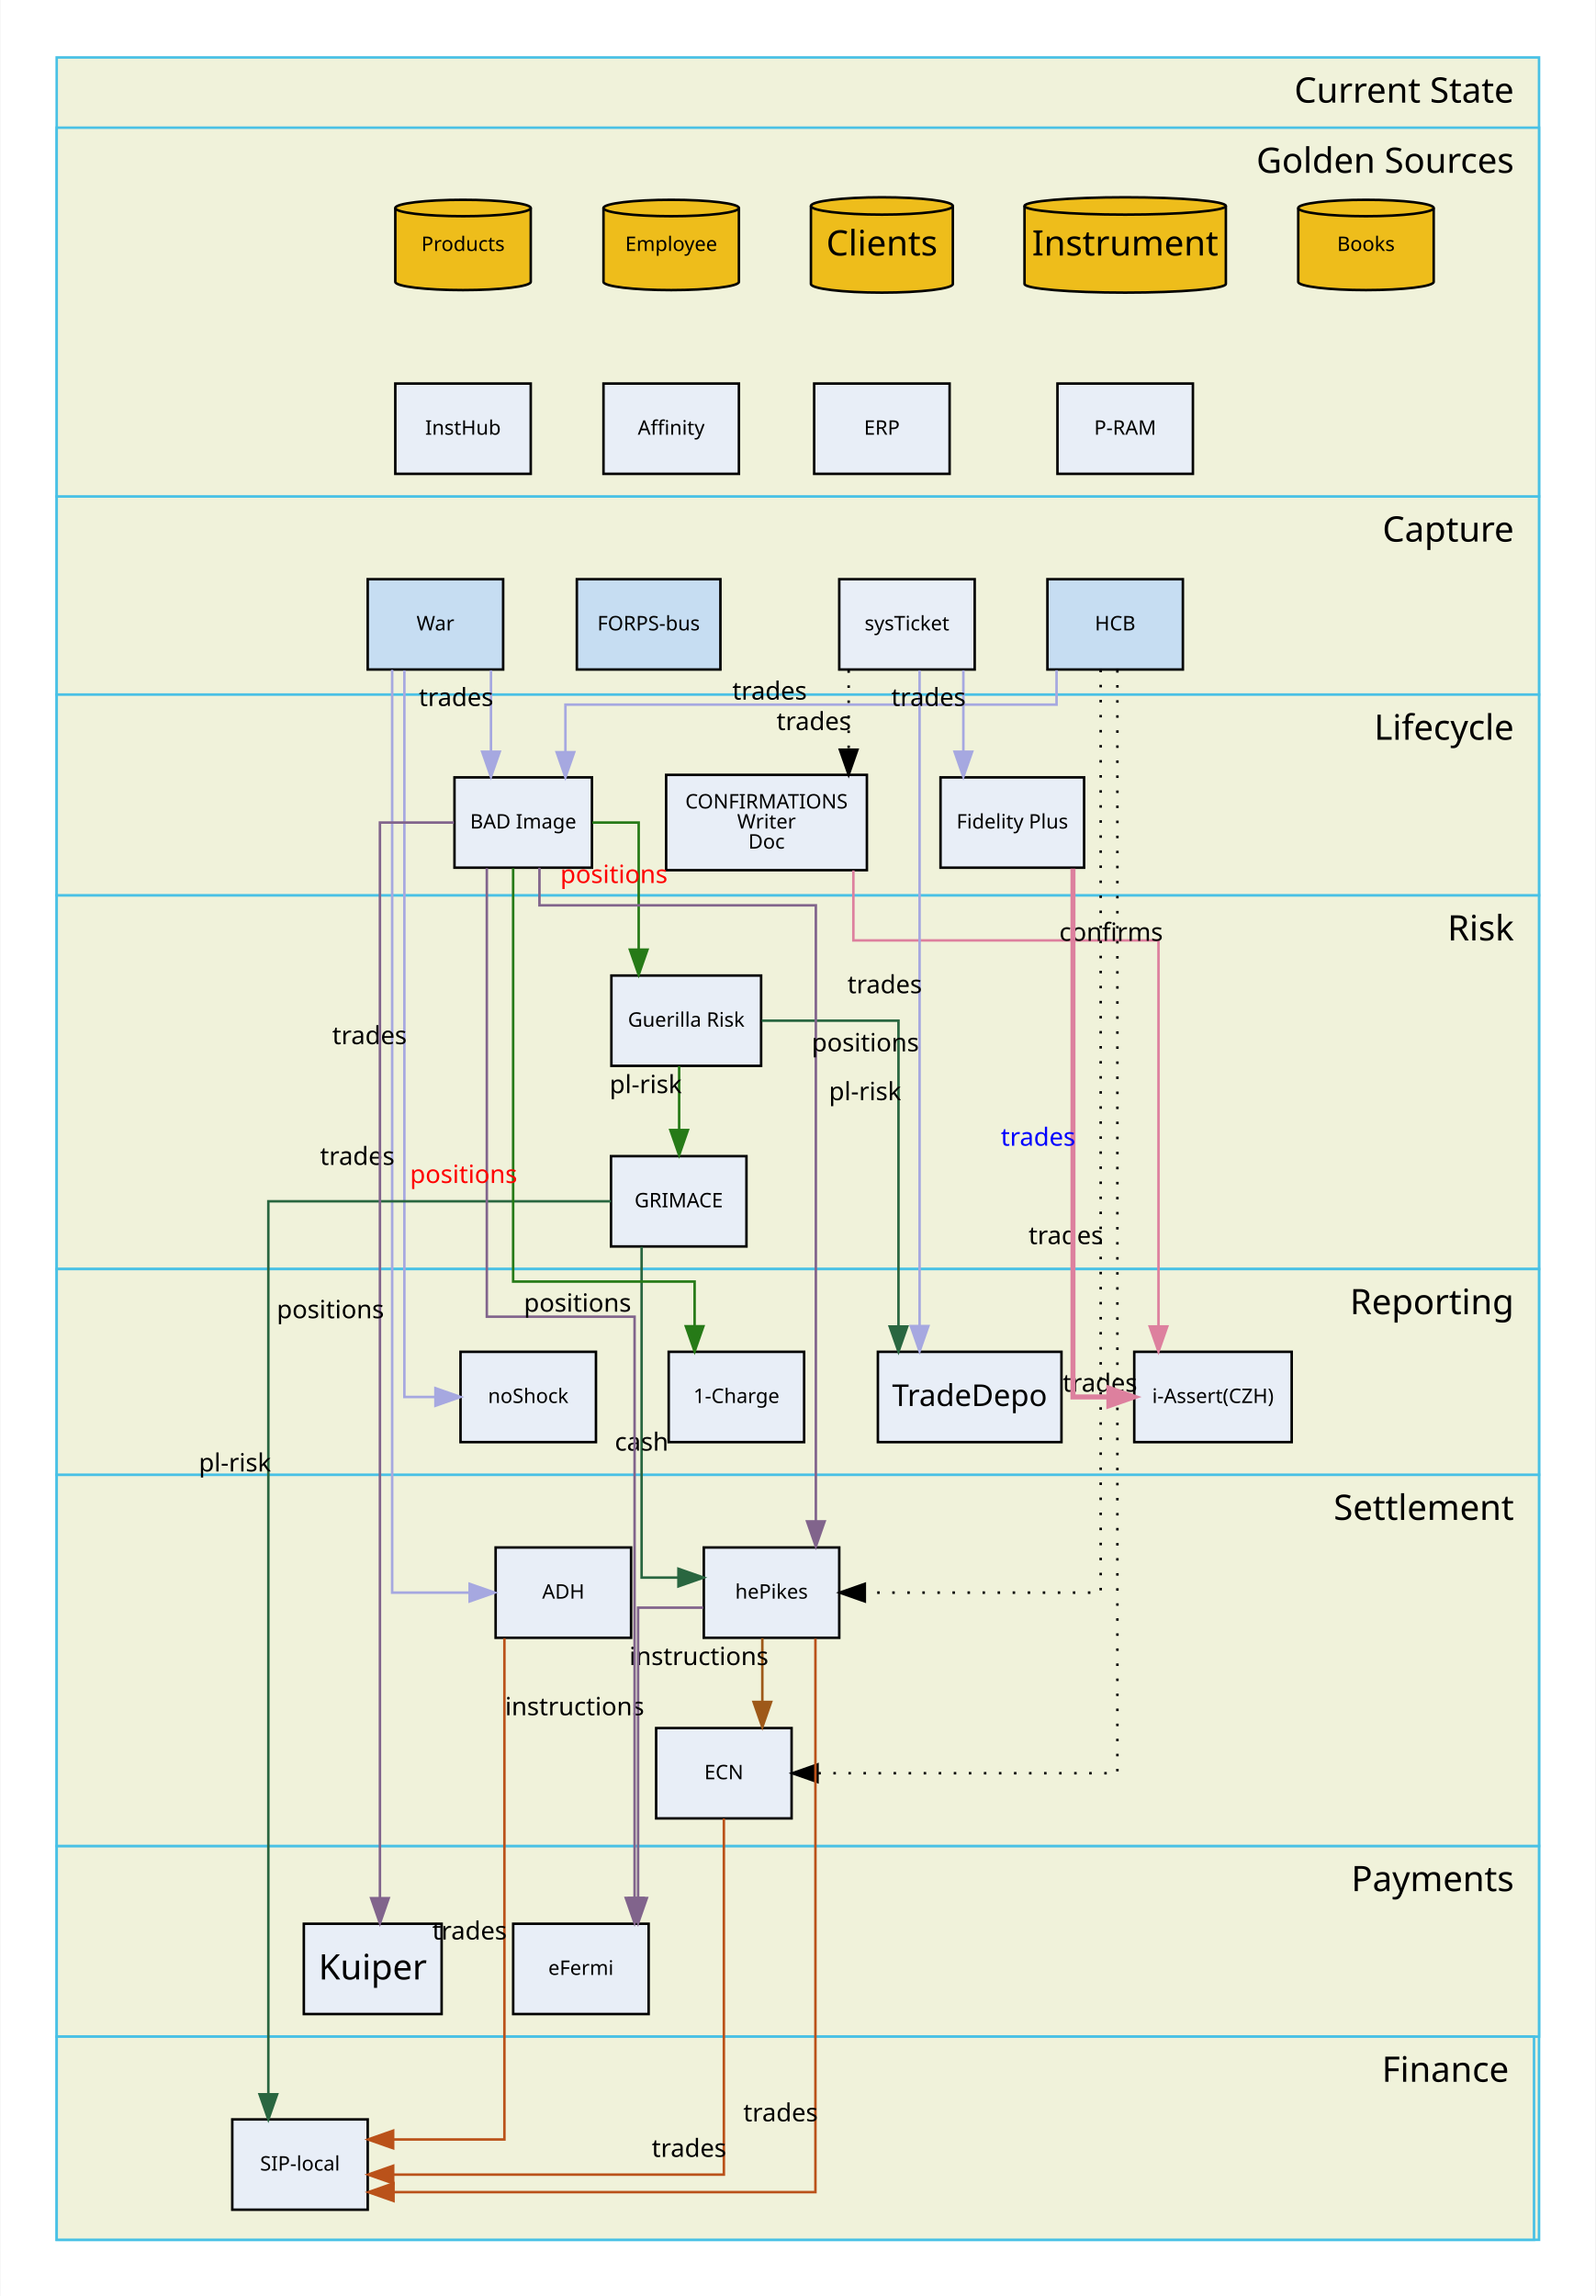
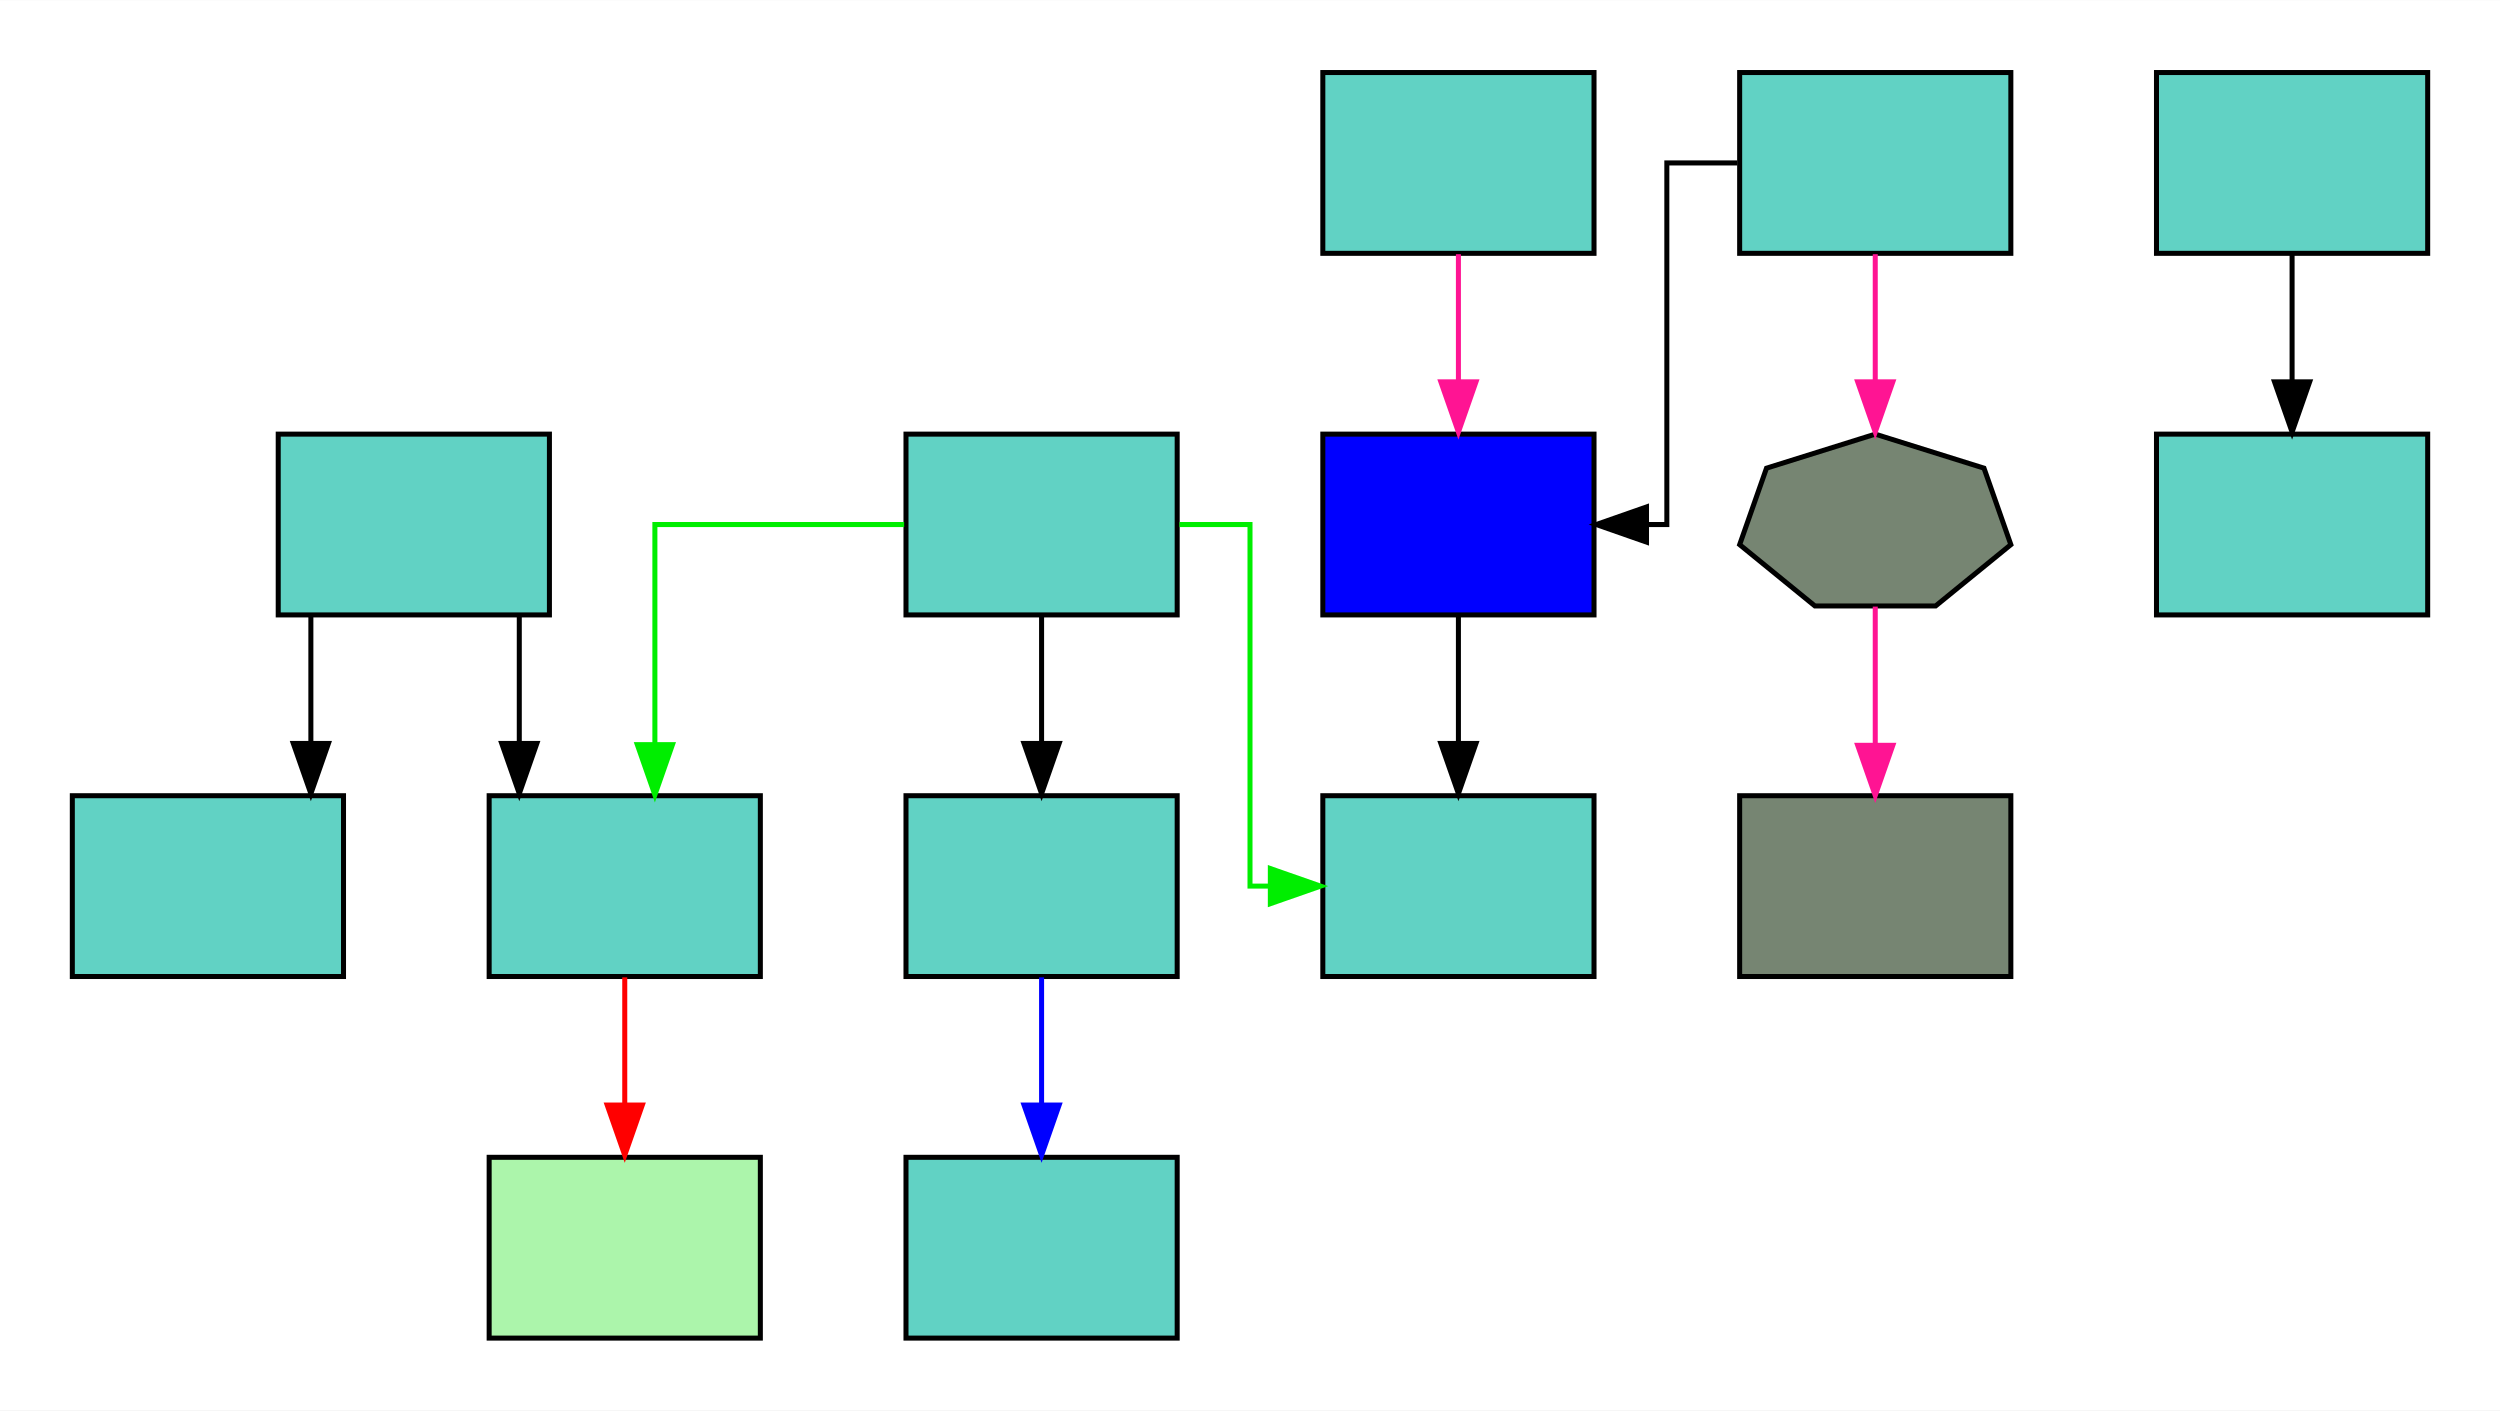
- <svg xmlns="http://www.w3.org/2000/svg" xmlns:xlink="http://www.w3.org/1999/xlink" width="636pt" height="915pt" viewBox="0.00 0.00 635.80 915.30">
-   <g id="graph0" class="graph" transform="scale(1 1) rotate(0) translate(14.4 900.9)">
-     <polygon fill="#ffffff" stroke="transparent" points="-14.4,14.4 -14.4,-900.9 621.4,-900.9 621.4,14.4 -14.4,14.4" />
-     <g id="clust1" class="cluster">
-       <polygon fill="#f0f2da" stroke="#49c1e5" points="8,-878 8,-8 599,-8 599,-878 8,-878" />
-       <text text-anchor="end" x="589" y="-860" font-family="sans-serif" font-size="14.00" fill="#000000">Current State</text>
-     </g>
-     <g id="clust2" class="cluster">
-       <polygon fill="#f0f2da" stroke="#49c1e5" points="8,-165 8,-89 599,-89 599,-165 8,-165" />
-       <text text-anchor="end" x="589" y="-147" font-family="sans-serif" font-size="14.00" fill="#000000">Payments</text>
-     </g>
-     <g id="clust3" class="cluster">
-       <polygon fill="#f0f2da" stroke="#49c1e5" points="8,-544 8,-395 599,-395 599,-544 8,-544" />
-       <text text-anchor="end" x="589" y="-526" font-family="sans-serif" font-size="14.00" fill="#000000">Risk</text>
-     </g>
-     <g id="clust4" class="cluster">
-       <polygon fill="#f0f2da" stroke="#49c1e5" points="8,-703 8,-624 599,-624 599,-703 8,-703" />
-       <text text-anchor="end" x="589" y="-685" font-family="sans-serif" font-size="14.00" fill="#000000">Capture</text>
-     </g>
-     <g id="clust7" class="cluster">
-       <polygon fill="#f0f2da" stroke="#49c1e5" points="8,-850 8,-703 599,-703 599,-850 8,-850" />
-       <text text-anchor="end" x="589" y="-832" font-family="sans-serif" font-size="14.00" fill="#000000">Golden Sources</text>
-     </g>
-     <g id="clust10" class="cluster">
-       <polygon fill="#f0f2da" stroke="#49c1e5" points="8,-624 8,-544 599,-544 599,-624 8,-624" />
-       <text text-anchor="end" x="589" y="-606" font-family="sans-serif" font-size="14.00" fill="#000000">Lifecycle</text>
-     </g>
-     <g id="clust11" class="cluster">
-       <polygon fill="#f0f2da" stroke="#49c1e5" points="8,-313 8,-165 599,-165 599,-313 8,-313" />
-       <text text-anchor="end" x="589" y="-295" font-family="sans-serif" font-size="14.00" fill="#000000">Settlement</text>
-     </g>
-     <g id="clust14" class="cluster">
-       <polygon fill="#f0f2da" stroke="#49c1e5" points="8,-395 8,-313 599,-313 599,-395 8,-395" />
-       <text text-anchor="end" x="589" y="-377" font-family="sans-serif" font-size="14.00" fill="#000000">Reporting</text>
-     </g>
-     <g id="clust15" class="cluster">
-       <polygon fill="#f0f2da" stroke="#49c1e5" points="8,-89 8,-8 597,-8 597,-89 8,-89" />
-       <text text-anchor="end" x="587" y="-71" font-family="sans-serif" font-size="14.00" fill="#000000">Finance</text>
-     </g>
+ <svg xmlns="http://www.w3.org/2000/svg" xmlns:xlink="http://www.w3.org/1999/xlink" width="498pt" height="281pt" viewBox="0.00 0.00 497.80 280.80">
+   <g id="graph0" class="graph" transform="scale(1 1) rotate(0) translate(14.4 266.4)">
+     <polygon fill="#ffffff" stroke="transparent" points="-14.4,14.4 -14.4,-266.4 483.4,-266.4 483.4,14.4 -14.4,14.4" />
    <g id="node1" class="node">
      <g id="a_node1">
-         <a xlink:title="application: War id: PTN-" target="_blank">
-           <polygon fill="#c6ddf2" stroke="#000000" points="186,-670 132,-670 132,-634 186,-634 186,-670" />
-           <text text-anchor="middle" x="159" y="-649.6" font-family="sans-serif" font-size="8.00" fill="#000000">War</text>
+         <a xlink:title="application:  id: " target="_blank">
+           <polygon fill="#61d2c4" stroke="#000000" points="54,-108 0,-108 0,-72 54,-72 54,-108" />
        </a>
      </g>
    </g>
+     <g id="node2" class="node">
+       <g id="a_node2">
+         <a xlink:title="application:  id: " target="_blank">
+           <polygon fill="#acf5ab" stroke="#000000" points="137,-36 83,-36 83,0 137,0 137,-36" />
+         </a>
+       </g>
+     </g>
+     <g id="node3" class="node">
+       <g id="a_node3">
+         <a xlink:title="application:  id: " target="_blank">
+           <polygon fill="#0000ff" stroke="#000000" points="303,-180 249,-180 249,-144 303,-144 303,-180" />
+         </a>
+       </g>
+     </g>
+     <g id="node14" class="node">
+       <g id="a_node14">
+         <a xlink:title="application:  id: " target="_blank">
+           <polygon fill="#61d2c4" stroke="#000000" points="303,-108 249,-108 249,-72 303,-72 303,-108" />
+         </a>
+       </g>
+     </g>
+     <g id="edge1" class="edge">
+       <path fill="none" stroke="#000000" d="M276,-143.831C276,-143.831 276,-118.413 276,-118.413" />
+       <polygon fill="#000000" stroke="#000000" points="279.5,-118.413 276,-108.413 272.5,-118.413 279.5,-118.413" />
+     </g>
+     <g id="node4" class="node">
+       <g id="a_node4">
+         <a xlink:title="application:  id: " target="_blank">
+           <polygon fill="#61d2c4" stroke="#000000" points="303,-252 249,-252 249,-216 303,-216 303,-252" />
+         </a>
+       </g>
+     </g>
+     <g id="edge2" class="edge">
+       <path fill="none" stroke="#ff1493" d="M276,-215.831C276,-215.831 276,-190.413 276,-190.413" />
+       <polygon fill="#ff1493" stroke="#ff1493" points="279.5,-190.413 276,-180.413 272.5,-190.413 279.5,-190.413" />
+     </g>
    <g id="node5" class="node">
      <g id="a_node5">
-         <a xlink:title="application: CONFIRMATIONS Writer Doc id: PTN-" target="_blank">
-           <polygon fill="#e8eef7" stroke="#000000" points="331.021,-592 250.979,-592 250.979,-554 331.021,-554 331.021,-592" />
-           <text text-anchor="middle" x="291" y="-578.6" font-family="sans-serif" font-size="8.00" fill="#000000">CONFIRMATIONS</text>
-           <text text-anchor="middle" x="291" y="-570.6" font-family="sans-serif" font-size="8.00" fill="#000000">Writer</text>
-           <text text-anchor="middle" x="291" y="-562.6" font-family="sans-serif" font-size="8.00" fill="#000000">Doc</text>
+         <a xlink:title="application:  id: " target="_blank">
+           <polygon fill="#61d2c4" stroke="#000000" points="469,-252 415,-252 415,-216 469,-216 469,-252" />
        </a>
      </g>
    </g>
    <g id="node12" class="node">
      <g id="a_node12">
-         <a xlink:title="application: Fidelity Plus id: PTN-" target="_blank">
-           <polygon fill="#e8eef7" stroke="#000000" points="417.625,-591 360.375,-591 360.375,-555 417.625,-555 417.625,-591" />
-           <text text-anchor="middle" x="389" y="-570.6" font-family="sans-serif" font-size="8.00" fill="#000000">Fidelity Plus</text>
-         </a>
-       </g>
-     </g>
-     <g id="node14" class="node">
-       <g id="a_node14">
-         <a xlink:title="application: ADH id: PTN-" target="_blank">
-           <polygon fill="#e8eef7" stroke="#000000" points="237,-284 183,-284 183,-248 237,-248 237,-284" />
-           <text text-anchor="middle" x="210" y="-263.6" font-family="sans-serif" font-size="8.00" fill="#000000">ADH</text>
+         <a xlink:title="application:  id: " target="_blank">
+           <polygon fill="#61d2c4" stroke="#000000" points="469,-180 415,-180 415,-144 469,-144 469,-180" />
        </a>
      </g>
    </g>
    <g id="edge3" class="edge">
-       <path fill="none" stroke="#a6a8e0" d="M141.745,-633.9C141.745,-557.587 141.745,-266 141.745,-266 141.745,-266 172.631,-266 172.631,-266" />
-       <polygon fill="#a6a8e0" stroke="#a6a8e0" points="172.631,-269.5 182.631,-266 172.631,-262.5 172.631,-269.5" />
-       <text text-anchor="middle" x="127.848" y="-436.507" font-family="sans-serif" font-size="10.00" fill="#000000">trades</text>
+       <path fill="none" stroke="#000000" d="M442,-215.831C442,-215.831 442,-190.413 442,-190.413" />
+       <polygon fill="#000000" stroke="#000000" points="445.5,-190.413 442,-180.413 438.5,-190.413 445.5,-190.413" />
    </g>
-     <g id="node20" class="node">
-       <g id="a_node20">
-         <a xlink:title="application: BAD Image id: PTN-" target="_blank">
-           <polygon fill="#e8eef7" stroke="#000000" points="221.406,-591 166.594,-591 166.594,-555 221.406,-555 221.406,-591" />
-           <text text-anchor="middle" x="194" y="-570.6" font-family="sans-serif" font-size="8.00" fill="#000000">BAD Image</text>
-         </a>
-       </g>
-     </g>
-     <g id="edge4" class="edge">
-       <path fill="none" stroke="#a6a8e0" d="M181.137,-633.677C181.137,-633.677 181.137,-601.223 181.137,-601.223" />
-       <polygon fill="#a6a8e0" stroke="#a6a8e0" points="184.637,-601.223 181.137,-591.223 177.637,-601.223 184.637,-601.223" />
-       <text text-anchor="middle" x="167.24" y="-619.45" font-family="sans-serif" font-size="10.00" fill="#000000">trades</text>
-     </g>
-     <g id="node22" class="node">
-       <g id="a_node22">
-         <a xlink:title="application: noShock id: PTN-" target="_blank">
-           <polygon fill="#e8eef7" stroke="#000000" points="223,-362 169,-362 169,-326 223,-326 223,-362" />
-           <text text-anchor="middle" x="196" y="-341.6" font-family="sans-serif" font-size="8.00" fill="#000000">noShock</text>
-         </a>
-       </g>
-     </g>
-     <g id="edge5" class="edge">
-       <path fill="none" stroke="#a6a8e0" d="M146.617,-633.656C146.617,-567.349 146.617,-344 146.617,-344 146.617,-344 158.997,-344 158.997,-344" />
-       <polygon fill="#a6a8e0" stroke="#a6a8e0" points="158.997,-347.5 168.997,-344 158.997,-340.5 158.997,-347.5" />
-       <text text-anchor="middle" x="132.721" y="-484.638" font-family="sans-serif" font-size="10.00" fill="#000000">trades</text>
-     </g>
-     <g id="node2" class="node">
-       <g id="a_node2">
-         <a xlink:href="https://en.wikipedia.org/wiki/Reference_data" xlink:title="application: InstHub id: PTN-" target="_blank">
-           <polygon fill="#e8eef7" stroke="#000000" points="197,-748 143,-748 143,-712 197,-712 197,-748" />
-           <text text-anchor="middle" x="170" y="-727.6" font-family="sans-serif" font-size="8.00" fill="#000000">InstHub</text>
+     <g id="node6" class="node">
+       <g id="a_node6">
+         <a xlink:title="application:  id: " target="_blank">
+           <polygon fill="#768572" stroke="#000000" points="386,-108 332,-108 332,-72 386,-72 386,-108" />
        </a>
      </g>
    </g>
    <g id="node7" class="node">
      <g id="a_node7">
-         <a xlink:title="application: HCB id: PTN-" target="_blank">
-           <polygon fill="#c6ddf2" stroke="#000000" points="457,-670 403,-670 403,-634 457,-634 457,-670" />
-           <text text-anchor="middle" x="430" y="-649.6" font-family="sans-serif" font-size="8.00" fill="#000000">HCB</text>
+         <a xlink:title="application:  id: " target="_blank">
+           <polygon fill="#61d2c4" stroke="#000000" points="95,-180 41,-180 41,-144 95,-144 95,-180" />
        </a>
      </g>
    </g>
-     <g id="node3" class="node">
-       <g id="a_node3">
-         <a xlink:title="application: GRIMACE id: PTN-" target="_blank">
-           <polygon fill="#e8eef7" stroke="#000000" points="283,-440 229,-440 229,-404 283,-404 283,-440" />
-           <text text-anchor="middle" x="256" y="-419.6" font-family="sans-serif" font-size="8.00" fill="#000000">GRIMACE</text>
+     <g id="edge4" class="edge">
+       <path fill="none" stroke="#000000" d="M47.5,-143.831C47.5,-143.831 47.5,-118.413 47.5,-118.413" />
+       <polygon fill="#000000" stroke="#000000" points="51,-118.413 47.5,-108.413 44,-118.413 51,-118.413" />
+     </g>
+     <g id="node15" class="node">
+       <g id="a_node15">
+         <a xlink:title="application:  id: " target="_blank">
+           <polygon fill="#61d2c4" stroke="#000000" points="137,-108 83,-108 83,-72 137,-72 137,-108" />
        </a>
      </g>
    </g>
-     <g id="node10" class="node">
-       <g id="a_node10">
-         <a xlink:title="application: 1-Charge id: PTN-" target="_blank">
-           <polygon fill="#e8eef7" stroke="#000000" points="306,-362 252,-362 252,-326 306,-326 306,-362" />
-           <text text-anchor="middle" x="279" y="-341.6" font-family="sans-serif" font-size="8.00" fill="#000000">1-Charge</text>
-         </a>
-       </g>
+     <g id="edge5" class="edge">
+       <path fill="none" stroke="#000000" d="M89,-143.831C89,-143.831 89,-118.413 89,-118.413" />
+       <polygon fill="#000000" stroke="#000000" points="92.5,-118.413 89,-108.413 85.5,-118.413 92.5,-118.413" />
    </g>
-     <g id="node13" class="node">
-       <g id="a_node13">
-         <a xlink:title="application: hePikes id: PTN-" target="_blank">
-           <polygon fill="#e8eef7" stroke="#000000" points="320,-284 266,-284 266,-248 320,-248 320,-284" />
-           <text text-anchor="middle" x="293" y="-263.6" font-family="sans-serif" font-size="8.00" fill="#000000">hePikes</text>
-         </a>
-       </g>
-     </g>
-     <g id="edge9" class="edge">
-       <path fill="none" stroke="#296640" d="M241.2,-403.906C241.2,-364.011 241.2,-272 241.2,-272 241.2,-272 255.886,-272 255.886,-272" />
-       <polygon fill="#296640" stroke="#296640" points="255.886,-275.5 265.886,-272 255.886,-268.5 255.886,-275.5" />
-       <text text-anchor="middle" x="241.2" y="-322.61" font-family="sans-serif" font-size="10.00" fill="#000000">cash</text>
-     </g>
-     <g id="node15" class="node">
-       <g id="a_node15">
-         <a xlink:title="application: SIP-local id: PTN-" target="_blank">
-           <polygon fill="#e8eef7" stroke="#000000" points="132,-56 78,-56 78,-20 132,-20 132,-56" />
-           <text text-anchor="middle" x="105" y="-35.6" font-family="sans-serif" font-size="8.00" fill="#000000">SIP-local</text>
-         </a>
-       </g>
-     </g>
-     <g id="edge10" class="edge">
-       <path fill="none" stroke="#296640" d="M228.982,-422C182.51,-422 92.383,-422 92.383,-422 92.383,-422 92.383,-66.006 92.383,-66.006" />
-       <polygon fill="#296640" stroke="#296640" points="95.883,-66.006 92.383,-56.006 88.883,-66.006 95.883,-66.006" />
-       <text text-anchor="middle" x="79.05" y="-314.303" font-family="sans-serif" font-size="10.00" fill="#000000">pl-risk</text>
-     </g>
-     <g id="node4" class="node">
-       <g id="a_node4">
-         <a xlink:title="application: Guerilla Risk id: PTN-" target="_blank">
-           <polygon fill="#e8eef7" stroke="#000000" points="288.845,-512 229.155,-512 229.155,-476 288.845,-476 288.845,-512" />
-           <text text-anchor="middle" x="259" y="-491.6" font-family="sans-serif" font-size="8.00" fill="#000000">Guerilla Risk</text>
-         </a>
-       </g>
-     </g>
-     <g id="edge12" class="edge">
-       <path fill="none" stroke="#267a17" d="M256.164,-475.831C256.164,-475.831 256.164,-450.413 256.164,-450.413" />
-       <polygon fill="#267a17" stroke="#267a17" points="259.664,-450.413 256.164,-440.413 252.664,-450.413 259.664,-450.413" />
-       <text text-anchor="middle" x="242.832" y="-465.122" font-family="sans-serif" font-size="10.00" fill="#000000">pl-risk</text>
-     </g>
-     <g id="node11" class="node">
-       <g id="a_node11">
-         <a xlink:title="application: TradeDepo id: PTN-" target="_blank">
-           <polygon fill="#e8eef7" stroke="#000000" points="408.597,-362 335.403,-362 335.403,-326 408.597,-326 408.597,-362" />
-           <text text-anchor="middle" x="372" y="-340.4" font-family="sans-serif" font-size="12.00" fill="#000000">TradeDepo</text>
-         </a>
-       </g>
-     </g>
-     <g id="edge14" class="edge">
-       <path fill="none" stroke="#296640" d="M289.07,-494C313.39,-494 343.614,-494 343.614,-494 343.614,-494 343.614,-372.094 343.614,-372.094" />
-       <polygon fill="#296640" stroke="#296640" points="347.114,-372.094 343.614,-362.094 340.114,-372.094 347.114,-372.094" />
-       <text text-anchor="middle" x="330.281" y="-462.319" font-family="sans-serif" font-size="10.00" fill="#000000">pl-risk</text>
-     </g>
-     <g id="node24" class="node">
-       <g id="a_node24">
-         <a xlink:title="application: i-Assert(CZH) id: PTN-" target="_blank">
-           <polygon fill="#e8eef7" stroke="#000000" points="500.383,-362 437.617,-362 437.617,-326 500.383,-326 500.383,-362" />
-           <text text-anchor="middle" x="469" y="-341.6" font-family="sans-serif" font-size="8.00" fill="#000000">i-Assert(CZH)</text>
-         </a>
-       </g>
-     </g>
-     <g id="edge18" class="edge">
-       <path fill="none" stroke="#dd809e" d="M325.63,-553.883C325.63,-540.871 325.63,-526 325.63,-526 325.63,-526 447.279,-526 447.279,-526 447.279,-526 447.279,-372.116 447.279,-372.116" />
-       <polygon fill="#dd809e" stroke="#dd809e" points="450.779,-372.116 447.279,-362.116 443.779,-372.116 450.779,-372.116" />
-       <text text-anchor="middle" x="428.388" y="-525.824" font-family="sans-serif" font-size="10.00" fill="#000000">confirms</text>
-     </g>
-     <g id="node6" class="node">
-       <g id="a_node6">
-         <a xlink:title="application: ECN id: PTN-" target="_blank">
-           <polygon fill="#e8eef7" stroke="#000000" points="301,-212 247,-212 247,-176 301,-176 301,-212" />
-           <text text-anchor="middle" x="274" y="-191.6" font-family="sans-serif" font-size="8.00" fill="#000000">ECN</text>
+     <g id="node8" class="node">
+       <g id="a_node8">
+         <a xlink:title="application:  id: " target="_blank">
+           <polygon fill="#61d2c4" stroke="#000000" points="220,-108 166,-108 166,-72 220,-72 220,-108" />
        </a>
      </g>
    </g>
    <g id="node9" class="node">
      <g id="a_node9">
-         <a xlink:title="application: eFermi id: PTN-" target="_blank">
-           <polygon fill="#e8eef7" stroke="#000000" points="244,-134 190,-134 190,-98 244,-98 244,-134" />
-           <text text-anchor="middle" x="217" y="-113.6" font-family="sans-serif" font-size="8.00" fill="#000000">eFermi</text>
+         <a xlink:title="application:  id: " target="_blank">
+           <polygon fill="#61d2c4" stroke="#000000" points="220,-36 166,-36 166,0 220,0 220,-36" />
        </a>
      </g>
    </g>
-     <g id="edge20" class="edge">
-       <path fill="none" stroke="#ba521a" d="M274,-175.957C274,-134.113 274,-34 274,-34 274,-34 142.153,-34 142.153,-34" />
-       <polygon fill="#ba521a" stroke="#ba521a" points="142.153,-30.5 132.153,-34 142.153,-37.5 142.153,-30.5" />
-       <text text-anchor="middle" x="260.103" y="-41.055" font-family="sans-serif" font-size="10.00" fill="#000000">trades</text>
+     <g id="edge6" class="edge">
+       <path fill="none" stroke="#0000ff" d="M193,-71.831C193,-71.831 193,-46.413 193,-46.413" />
+       <polygon fill="#0000ff" stroke="#0000ff" points="196.5,-46.413 193,-36.413 189.5,-46.413 196.5,-46.413" />
    </g>
-     <g id="node19" class="node">
-       <g id="a_node19">
-         <a xlink:title="application: Kuiper id: PTN-" target="_blank">
-           <polygon fill="#e8eef7" stroke="#000000" points="161.471,-134 106.529,-134 106.529,-98 161.471,-98 161.471,-134" />
-           <text text-anchor="middle" x="134" y="-111.8" font-family="sans-serif" font-size="14.00" fill="#000000">Kuiper</text>
+     <g id="node10" class="node">
+       <g id="a_node10">
+         <a xlink:title="application:  id: " target="_blank">
+           <polygon fill="#61d2c4" stroke="#000000" points="220,-180 166,-180 166,-144 220,-144 220,-180" />
        </a>
      </g>
    </g>
-     <g id="edge23" class="edge">
-       <path fill="none" stroke="#000000" stroke-dasharray="1,5" d="M430.893,-633.763C430.893,-548.581 430.893,-194 430.893,-194 430.893,-194 311.329,-194 311.329,-194" />
-       <polygon fill="#000000" stroke="#000000" points="311.329,-190.5 301.329,-194 311.329,-197.5 311.329,-190.5" />
-       <text text-anchor="middle" x="423.945" y="-346.099" font-family="sans-serif" font-size="10.00" fill="#000000">trades</text>
+     <g id="edge7" class="edge">
+       <path fill="none" stroke="#000000" d="M193,-143.831C193,-143.831 193,-118.413 193,-118.413" />
+       <polygon fill="#000000" stroke="#000000" points="196.5,-118.413 193,-108.413 189.5,-118.413 196.5,-118.413" />
    </g>
-     <g id="edge25" class="edge">
-       <path fill="none" stroke="#000000" stroke-dasharray="1,5" d="M424.228,-633.9C424.228,-557.587 424.228,-266 424.228,-266 424.228,-266 330.19,-266 330.19,-266" />
-       <polygon fill="#000000" stroke="#000000" points="330.19,-262.5 320.19,-266 330.19,-269.5 330.19,-262.5" />
-       <text text-anchor="middle" x="410.331" y="-404.931" font-family="sans-serif" font-size="10.00" fill="#000000">trades</text>
+     <g id="edge8" class="edge">
+       <path fill="none" stroke="#00ee00" d="M220.45,-162C228.168,-162 234.5,-162 234.5,-162 234.5,-162 234.5,-90 234.5,-90 234.5,-90 238.55,-90 238.55,-90" />
+       <polygon fill="#00ee00" stroke="#00ee00" points="238.55,-93.5 248.55,-90 238.55,-86.5 238.55,-93.5" />
    </g>
-     <g id="edge26" class="edge">
-       <path fill="none" stroke="#a6a8e0" d="M406.641,-633.757C406.641,-626.57 406.641,-620 406.641,-620 406.641,-620 210.83,-620 210.83,-620 210.83,-620 210.83,-601.037 210.83,-601.037" />
-       <polygon fill="#a6a8e0" stroke="#a6a8e0" points="214.33,-601.037 210.83,-591.037 207.33,-601.037 214.33,-601.037" />
-       <text text-anchor="middle" x="292.235" y="-622" font-family="sans-serif" font-size="10.00" fill="#000000">trades</text>
+     <g id="edge9" class="edge">
+       <path fill="none" stroke="#00ee00" d="M165.636,-162C143.504,-162 116,-162 116,-162 116,-162 116,-118.169 116,-118.169" />
+       <polygon fill="#00ee00" stroke="#00ee00" points="119.5,-118.169 116,-108.169 112.5,-118.169 119.5,-118.169" />
    </g>
-     <g id="node8" class="node">
-       <g id="a_node8">
-         <a xlink:href="https://en.wikipedia.org/wiki/Reference_data" xlink:title="application: Books id: PTN-1234" target="_blank">
-           <path fill="#eebd1b" stroke="#000000" d="M557,-817.977C557,-819.783 544.898,-821.25 530,-821.25 515.102,-821.25 503,-819.783 503,-817.977 503,-817.977 503,-788.523 503,-788.523 503,-786.717 515.102,-785.25 530,-785.25 544.898,-785.25 557,-786.717 557,-788.523 557,-788.523 557,-817.977 557,-817.977" />
-           <path fill="none" stroke="#000000" d="M557,-817.977C557,-816.171 544.898,-814.705 530,-814.705 515.102,-814.705 503,-816.171 503,-817.977" />
-           <text text-anchor="middle" x="530" y="-800.85" font-family="sans-serif" font-size="8.00" fill="#000000">Books</text>
+     <g id="node11" class="node">
+       <g id="a_node11">
+         <a xlink:title="application:  id: " target="_blank">
+           <polygon fill="#768572" stroke="#000000" points="386,-157.995 380.652,-173.223 359,-180 337.348,-173.223 332,-157.995 346.984,-145.783 371.016,-145.783 386,-157.995" />
        </a>
      </g>
    </g>
-     <g id="edge35" class="edge">
-       <g id="a_edge35">
-         <a xlink:href="http://www.google.com" xlink:title="Fidelity-&gt;i-Assert(CZH)" target="_blank">
-           <path fill="none" stroke="#dd809e" stroke-width="2" d="M413.18,-554.647C413.18,-500.306 413.18,-344 413.18,-344 413.18,-344 427.501,-344 427.501,-344" />
-           <polygon fill="#dd809e" stroke="#dd809e" stroke-width="2" points="427.501,-347.5 437.501,-344 427.501,-340.5 427.501,-347.5" />
-         </a>
-       </g>
-       <g id="a_edge35-label">
-         <a xlink:href="http://www.google.com" xlink:title="Fidelity-&gt;i-Assert(CZH)" target="_blank">
-           <text text-anchor="middle" x="399.284" y="-444.163" font-family="sans-serif" font-size="10.00" fill="#0000ff">trades</text>
+     <g id="edge10" class="edge">
+       <path fill="none" stroke="#ff1493" d="M359,-145.662C359,-145.662 359,-118.042 359,-118.042" />
+       <polygon fill="#ff1493" stroke="#ff1493" points="362.5,-118.042 359,-108.042 355.5,-118.042 362.5,-118.042" />
+     </g>
+     <g id="node13" class="node">
+       <g id="a_node13">
+         <a xlink:title="application:  id: " target="_blank">
+           <polygon fill="#61d2c4" stroke="#000000" points="386,-252 332,-252 332,-216 386,-216 386,-252" />
        </a>
      </g>
    </g>
-     <g id="edge36" class="edge">
-       <path fill="none" stroke="#9e5919" d="M289.333,-247.831C289.333,-247.831 289.333,-222.413 289.333,-222.413" />
-       <polygon fill="#9e5919" stroke="#9e5919" points="292.833,-222.413 289.333,-212.413 285.833,-222.413 292.833,-222.413" />
-       <text text-anchor="middle" x="264.045" y="-237.122" font-family="sans-serif" font-size="10.00" fill="#000000">instructions</text>
+     <g id="edge11" class="edge">
+       <path fill="none" stroke="#000000" d="M331.55,-234C323.832,-234 317.5,-234 317.5,-234 317.5,-234 317.5,-162 317.5,-162 317.5,-162 313.45,-162 313.45,-162" />
+       <polygon fill="#000000" stroke="#000000" points="313.45,-158.5 303.45,-162 313.45,-165.5 313.45,-158.5" />
    </g>
-     <g id="edge37" class="edge">
-       <path fill="none" stroke="#81648c" d="M265.777,-260C252.688,-260 239.8,-260 239.8,-260 239.8,-260 239.8,-144.238 239.8,-144.238" />
-       <polygon fill="#81648c" stroke="#81648c" points="243.3,-144.238 239.8,-134.238 236.3,-144.238 243.3,-144.238" />
-       <text text-anchor="middle" x="214.512" y="-217.107" font-family="sans-serif" font-size="10.00" fill="#000000">instructions</text>
+     <g id="edge12" class="edge">
+       <path fill="none" stroke="#ff1493" d="M359,-215.831C359,-215.831 359,-190.413 359,-190.413" />
+       <polygon fill="#ff1493" stroke="#ff1493" points="362.5,-190.413 359,-180.413 355.5,-190.413 362.5,-190.413" />
    </g>
-     <g id="edge38" class="edge">
-       <path fill="none" stroke="#ba521a" d="M310.5,-247.643C310.5,-191.678 310.5,-27 310.5,-27 310.5,-27 142.289,-27 142.289,-27" />
-       <polygon fill="#ba521a" stroke="#ba521a" points="142.289,-23.5 132.289,-27 142.289,-30.5 142.289,-23.5" />
-       <text text-anchor="middle" x="296.603" y="-55.216" font-family="sans-serif" font-size="10.00" fill="#000000">trades</text>
-     </g>
-     <g id="edge40" class="edge">
-       <path fill="none" stroke="#ba521a" d="M186.5,-247.788C186.5,-195.394 186.5,-48 186.5,-48 186.5,-48 142.138,-48 142.138,-48" />
-       <polygon fill="#ba521a" stroke="#ba521a" points="142.138,-44.5 132.138,-48 142.138,-51.5 142.138,-44.5" />
-       <text text-anchor="middle" x="172.603" y="-127.713" font-family="sans-serif" font-size="10.00" fill="#000000">trades</text>
-     </g>
-     <g id="node16" class="node">
-       <g id="a_node16">
-         <a xlink:href="https://en.wikipedia.org/wiki/Reference_data" xlink:title="application: Affinity id: PTN-" target="_blank">
-           <polygon fill="#e8eef7" stroke="#000000" points="280,-748 226,-748 226,-712 280,-712 280,-748" />
-           <text text-anchor="middle" x="253" y="-727.6" font-family="sans-serif" font-size="8.00" fill="#000000">Affinity</text>
-         </a>
-       </g>
-     </g>
-     <g id="node17" class="node">
-       <g id="a_node17">
-         <a xlink:href="https://en.wikipedia.org/wiki/Reference_data" xlink:title="application: P-RAM id: PTN-" target="_blank">
-           <polygon fill="#e8eef7" stroke="#000000" points="461,-748 407,-748 407,-712 461,-712 461,-748" />
-           <text text-anchor="middle" x="434" y="-727.6" font-family="sans-serif" font-size="8.00" fill="#000000">P-RAM</text>
-         </a>
-       </g>
-     </g>
-     <g id="node18" class="node">
-       <g id="a_node18">
-         <a xlink:href="https://en.wikipedia.org/wiki/Reference_data" xlink:title="application: Instrument id: PTN-2345" target="_blank">
-           <path fill="#eebd1b" stroke="#000000" d="M474.138,-818.798C474.138,-820.705 456.147,-822.253 434,-822.253 411.853,-822.253 393.862,-820.705 393.862,-818.798 393.862,-818.798 393.862,-787.702 393.862,-787.702 393.862,-785.795 411.853,-784.247 434,-784.247 456.147,-784.247 474.138,-785.795 474.138,-787.702 474.138,-787.702 474.138,-818.798 474.138,-818.798" />
-           <path fill="none" stroke="#000000" d="M474.138,-818.798C474.138,-816.892 456.147,-815.343 434,-815.343 411.853,-815.343 393.862,-816.892 393.862,-818.798" />
-           <text text-anchor="middle" x="434" y="-799.05" font-family="sans-serif" font-size="14.00" fill="#000000">Instrument</text>
-         </a>
-       </g>
-     </g>
-     <g id="edge45" class="edge">
-       <path fill="none" stroke="#267a17" d="M221.576,-573C231.38,-573 240.034,-573 240.034,-573 240.034,-573 240.034,-522.323 240.034,-522.323" />
-       <polygon fill="#267a17" stroke="#267a17" points="243.534,-522.323 240.034,-512.323 236.534,-522.323 243.534,-522.323" />
-       <g id="a_edge45-label">
-         <a xlink:title="BAD Image-&gt;Guerilla Risk">
-           <text text-anchor="middle" x="230.167" y="-548.891" font-family="sans-serif" font-size="10.00" fill="#ff0000">positions</text>
-         </a>
-       </g>
-     </g>
-     <g id="edge46" class="edge">
-       <path fill="none" stroke="#81648c" d="M179.491,-554.82C179.491,-506.051 179.491,-376 179.491,-376 179.491,-376 238.4,-376 238.4,-376 238.4,-376 238.4,-144.283 238.4,-144.283" />
-       <polygon fill="#81648c" stroke="#81648c" points="241.9,-144.283 238.4,-134.283 234.9,-144.283 241.9,-144.283" />
-       <text text-anchor="middle" x="215.66" y="-378" font-family="sans-serif" font-size="10.00" fill="#000000">positions</text>
-     </g>
-     <g id="edge47" class="edge">
-       <path fill="none" stroke="#267a17" d="M189.981,-554.784C189.981,-508.497 189.981,-390 189.981,-390 189.981,-390 262.333,-390 262.333,-390 262.333,-390 262.333,-372.18 262.333,-372.18" />
-       <polygon fill="#267a17" stroke="#267a17" points="265.833,-372.18 262.333,-362.18 258.833,-372.18 265.833,-372.18" />
-       <g id="a_edge47-label">
-         <a xlink:title="BAD Image-&gt;1-Charge">
-           <text text-anchor="middle" x="170.247" y="-429.306" font-family="sans-serif" font-size="10.00" fill="#ff0000">positions</text>
-         </a>
-       </g>
-     </g>
-     <g id="edge48" class="edge">
-       <path fill="none" stroke="#81648c" d="M200.472,-554.955C200.472,-547.251 200.472,-540 200.472,-540 200.472,-540 310.667,-540 310.667,-540 310.667,-540 310.667,-294.403 310.667,-294.403" />
-       <polygon fill="#81648c" stroke="#81648c" points="314.167,-294.403 310.667,-284.403 307.167,-294.403 314.167,-294.403" />
-       <text text-anchor="middle" x="330.401" y="-481.777" font-family="sans-serif" font-size="10.00" fill="#000000">positions</text>
-     </g>
-     <g id="edge49" class="edge">
-       <path fill="none" stroke="#81648c" d="M166.44,-573C151.832,-573 136.872,-573 136.872,-573 136.872,-573 136.872,-144.197 136.872,-144.197" />
-       <polygon fill="#81648c" stroke="#81648c" points="140.373,-144.197 136.872,-134.197 133.373,-144.197 140.373,-144.197" />
-       <text text-anchor="middle" x="117.138" y="-375.382" font-family="sans-serif" font-size="10.00" fill="#000000">positions</text>
-     </g>
-     <g id="node21" class="node">
-       <g id="a_node21">
-         <a xlink:href="https://en.wikipedia.org/wiki/Reference_data" xlink:title="application: Clients id: PTN-675664" target="_blank">
-           <path fill="#eebd1b" stroke="#000000" d="M365.293,-818.798C365.293,-820.705 352.612,-822.253 337,-822.253 321.388,-822.253 308.707,-820.705 308.707,-818.798 308.707,-818.798 308.707,-787.702 308.707,-787.702 308.707,-785.795 321.388,-784.247 337,-784.247 352.612,-784.247 365.293,-785.795 365.293,-787.702 365.293,-787.702 365.293,-818.798 365.293,-818.798" />
-           <path fill="none" stroke="#000000" d="M365.293,-818.798C365.293,-816.892 352.612,-815.343 337,-815.343 321.388,-815.343 308.707,-816.892 308.707,-818.798" />
-           <text text-anchor="middle" x="337" y="-799.05" font-family="sans-serif" font-size="14.00" fill="#000000">Clients</text>
-         </a>
-       </g>
-     </g>
-     <g id="node23" class="node">
-       <g id="a_node23">
-         <a xlink:href="https://en.wikipedia.org/wiki/Reference_data" xlink:title="application: ERP id: PTN-" target="_blank">
-           <polygon fill="#e8eef7" stroke="#000000" points="364,-748 310,-748 310,-712 364,-712 364,-748" />
-           <text text-anchor="middle" x="337" y="-727.6" font-family="sans-serif" font-size="8.00" fill="#000000">ERP</text>
-         </a>
-       </g>
-     </g>
-     <g id="node25" class="node">
-       <g id="a_node25">
-         <a xlink:title="application: FORPS-bus id: PTN-" target="_blank">
-           <polygon fill="#c6ddf2" stroke="#000000" points="272.621,-670 215.379,-670 215.379,-634 272.621,-634 272.621,-670" />
-           <text text-anchor="middle" x="244" y="-649.6" font-family="sans-serif" font-size="8.00" fill="#000000">FORPS-bus</text>
-         </a>
-       </g>
-     </g>
-     <g id="node26" class="node">
-       <g id="a_node26">
-         <a xlink:href="https://en.wikipedia.org/wiki/Reference_data" xlink:title="application: Employee id: PTN-23" target="_blank">
-           <path fill="#eebd1b" stroke="#000000" d="M280,-817.977C280,-819.783 267.898,-821.25 253,-821.25 238.102,-821.25 226,-819.783 226,-817.977 226,-817.977 226,-788.523 226,-788.523 226,-786.717 238.102,-785.25 253,-785.25 267.898,-785.25 280,-786.717 280,-788.523 280,-788.523 280,-817.977 280,-817.977" />
-           <path fill="none" stroke="#000000" d="M280,-817.977C280,-816.171 267.898,-814.705 253,-814.705 238.102,-814.705 226,-816.171 226,-817.977" />
-           <text text-anchor="middle" x="253" y="-800.85" font-family="sans-serif" font-size="8.00" fill="#000000">Employee</text>
-         </a>
-       </g>
-     </g>
-     <g id="node27" class="node">
-       <g id="a_node27">
-         <a xlink:href="https://en.wikipedia.org/wiki/Reference_data" xlink:title="application: Products id: PTN-6538" target="_blank">
-           <path fill="#eebd1b" stroke="#000000" d="M197,-817.977C197,-819.783 184.898,-821.25 170,-821.25 155.102,-821.25 143,-819.783 143,-817.977 143,-817.977 143,-788.523 143,-788.523 143,-786.717 155.102,-785.25 170,-785.25 184.898,-785.25 197,-786.717 197,-788.523 197,-788.523 197,-817.977 197,-817.977" />
-           <path fill="none" stroke="#000000" d="M197,-817.977C197,-816.171 184.898,-814.705 170,-814.705 155.102,-814.705 143,-816.171 143,-817.977" />
-           <text text-anchor="middle" x="170" y="-800.85" font-family="sans-serif" font-size="8.00" fill="#000000">Products</text>
-         </a>
-       </g>
-     </g>
-     <g id="node28" class="node">
-       <g id="a_node28">
-         <a xlink:title="application: sysTicket id: PTN-" target="_blank">
-           <polygon fill="#e8eef7" stroke="#000000" points="374,-670 320,-670 320,-634 374,-634 374,-670" />
-           <text text-anchor="middle" x="347" y="-649.6" font-family="sans-serif" font-size="8.00" fill="#000000">sysTicket</text>
-         </a>
-       </g>
-     </g>
-     <g id="edge55" class="edge">
-       <path fill="none" stroke="#000000" stroke-dasharray="1,5" d="M323.753,-633.677C323.753,-633.677 323.753,-602.048 323.753,-602.048" />
-       <polygon fill="#000000" stroke="#000000" points="327.253,-602.048 323.753,-592.048 320.253,-602.048 327.253,-602.048" />
-       <text text-anchor="middle" x="309.857" y="-609.863" font-family="sans-serif" font-size="10.00" fill="#000000">trades</text>
-     </g>
-     <g id="edge56" class="edge">
-       <path fill="none" stroke="#a6a8e0" d="M352.026,-633.656C352.026,-633.656 352.026,-372.248 352.026,-372.248" />
-       <polygon fill="#a6a8e0" stroke="#a6a8e0" points="355.526,-372.248 352.026,-362.248 348.526,-372.248 355.526,-372.248" />
-       <text text-anchor="middle" x="338.129" y="-504.952" font-family="sans-serif" font-size="10.00" fill="#000000">trades</text>
-     </g>
-     <g id="edge57" class="edge">
-       <path fill="none" stroke="#a6a8e0" d="M369.479,-633.677C369.479,-633.677 369.479,-601.223 369.479,-601.223" />
-       <polygon fill="#a6a8e0" stroke="#a6a8e0" points="372.979,-601.223 369.479,-591.223 365.979,-601.223 372.979,-601.223" />
-       <text text-anchor="middle" x="355.583" y="-619.45" font-family="sans-serif" font-size="10.00" fill="#000000">trades</text>
+     <g id="edge13" class="edge">
+       <path fill="none" stroke="#ff0000" d="M110,-71.831C110,-71.831 110,-46.413 110,-46.413" />
+       <polygon fill="#ff0000" stroke="#ff0000" points="113.5,-46.413 110,-36.413 106.5,-46.413 113.5,-46.413" />
    </g>
  </g>
</svg>
